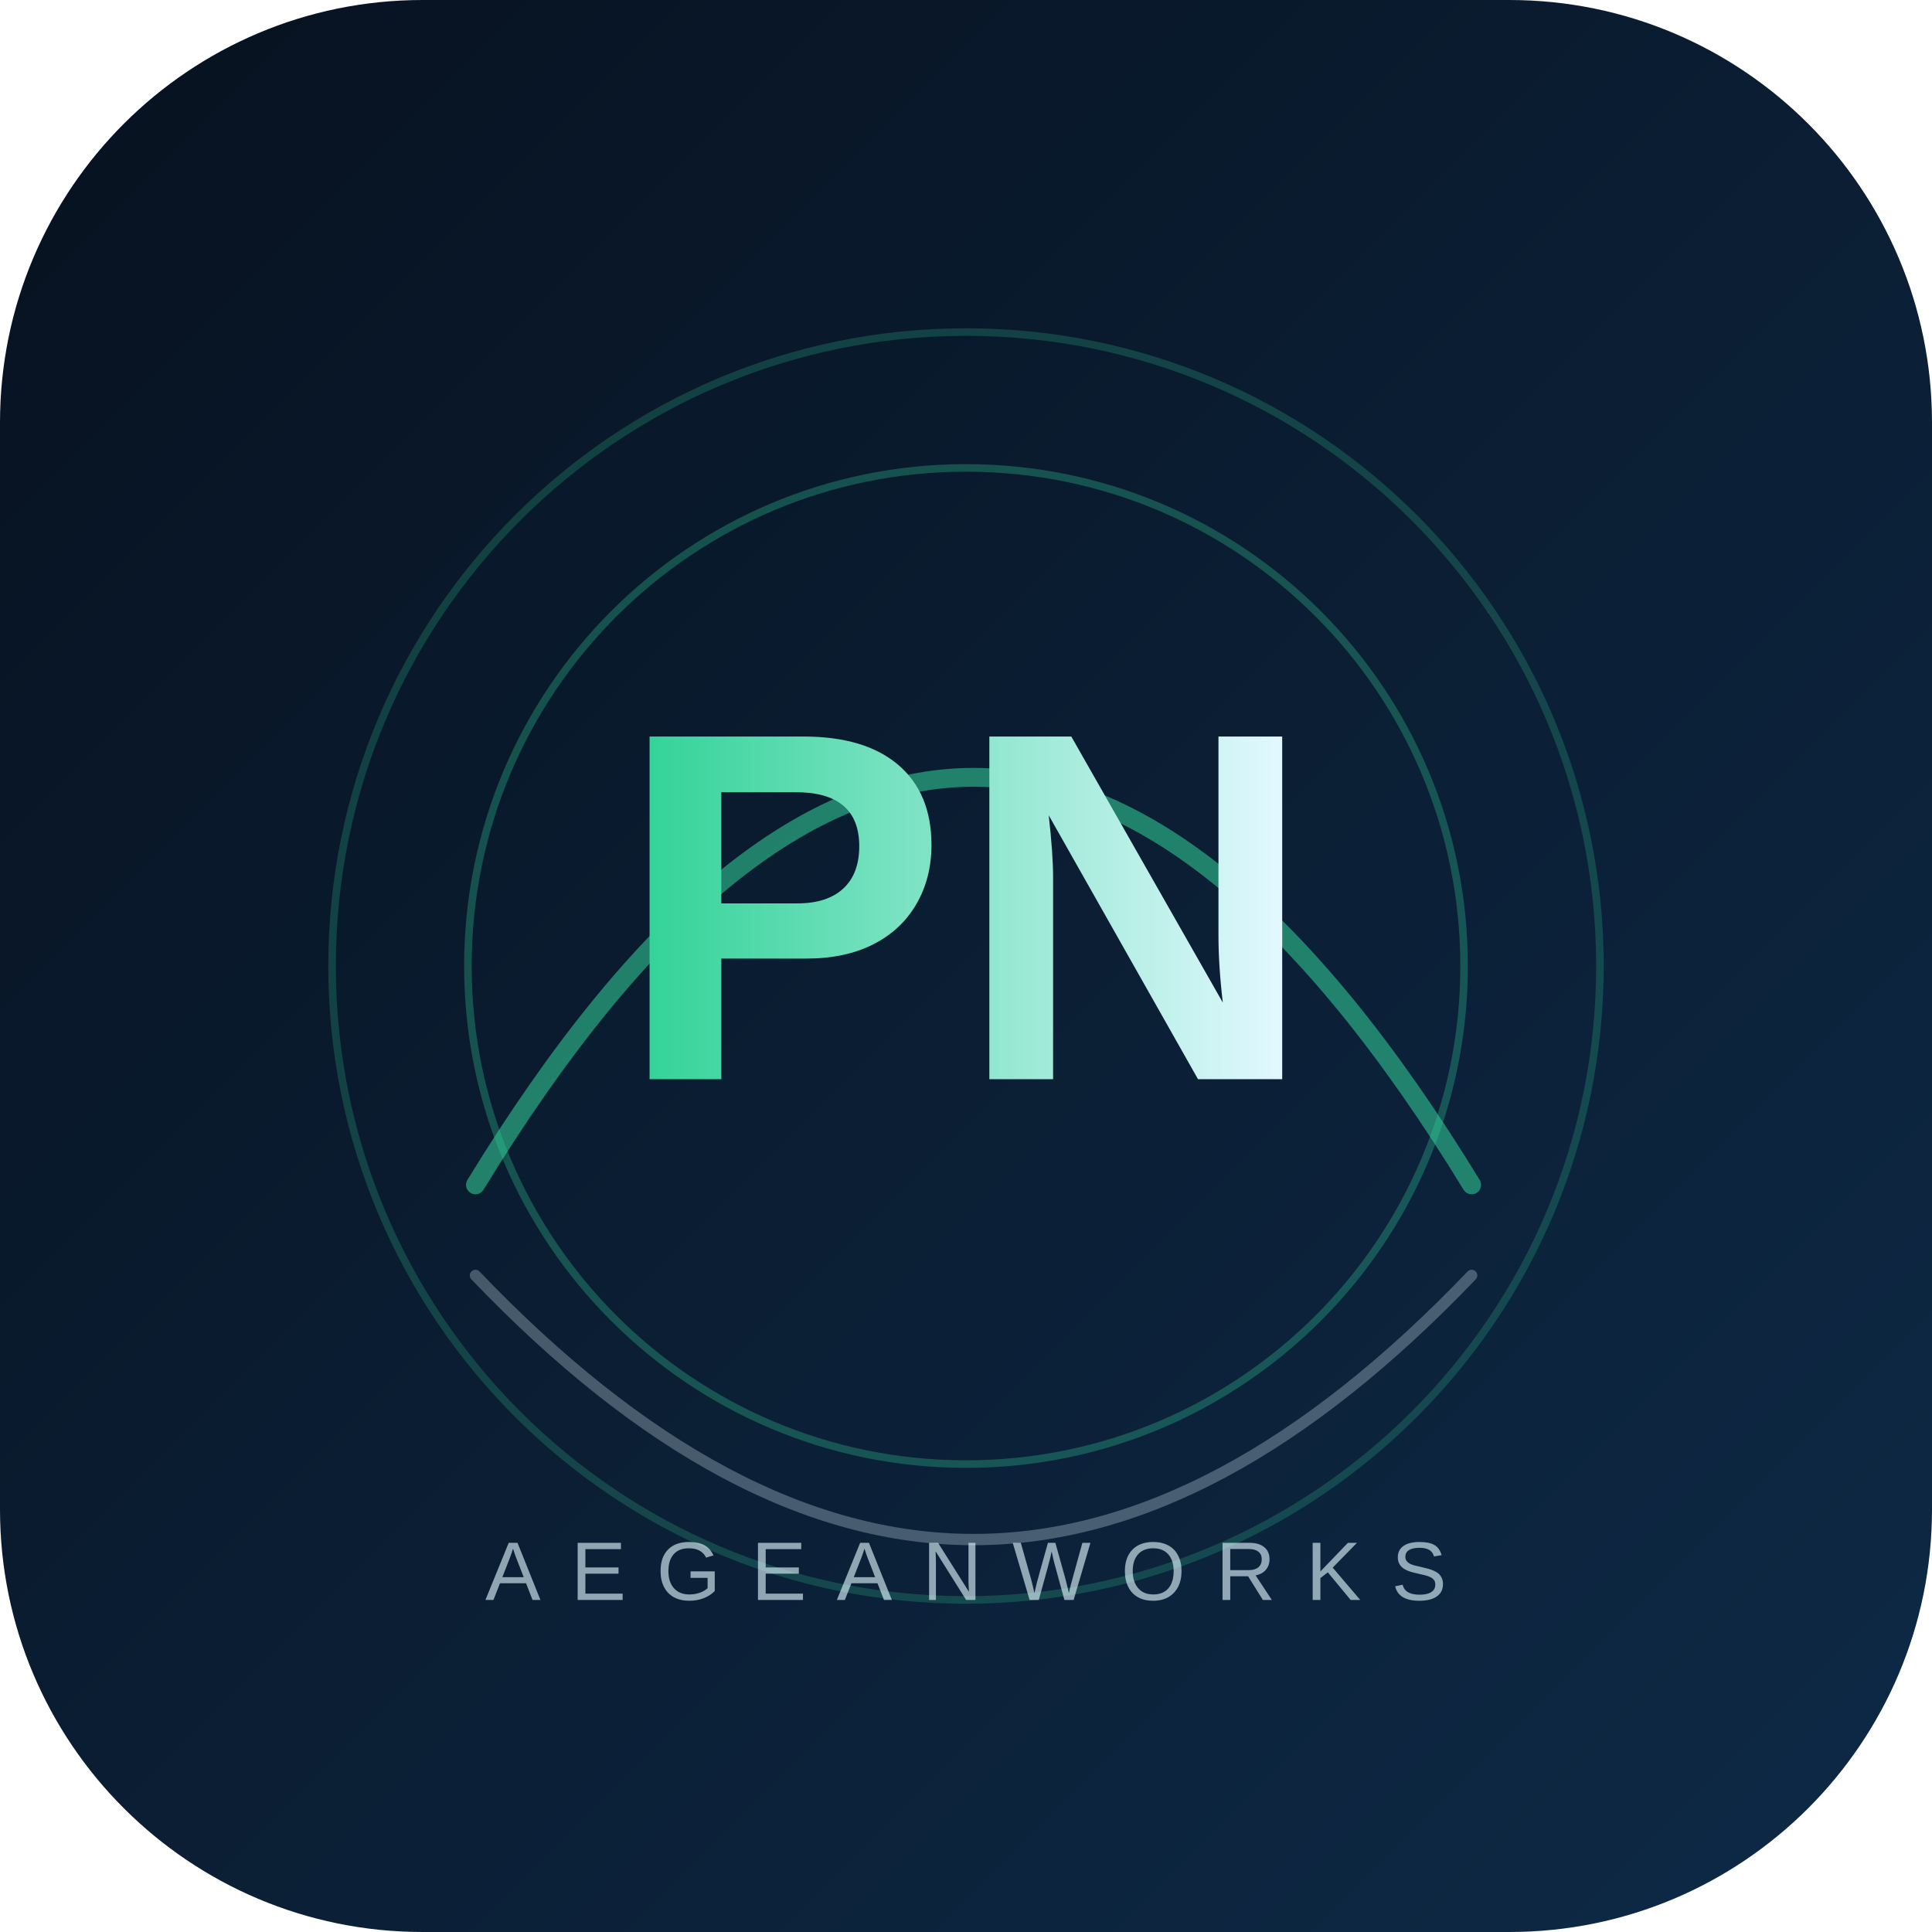
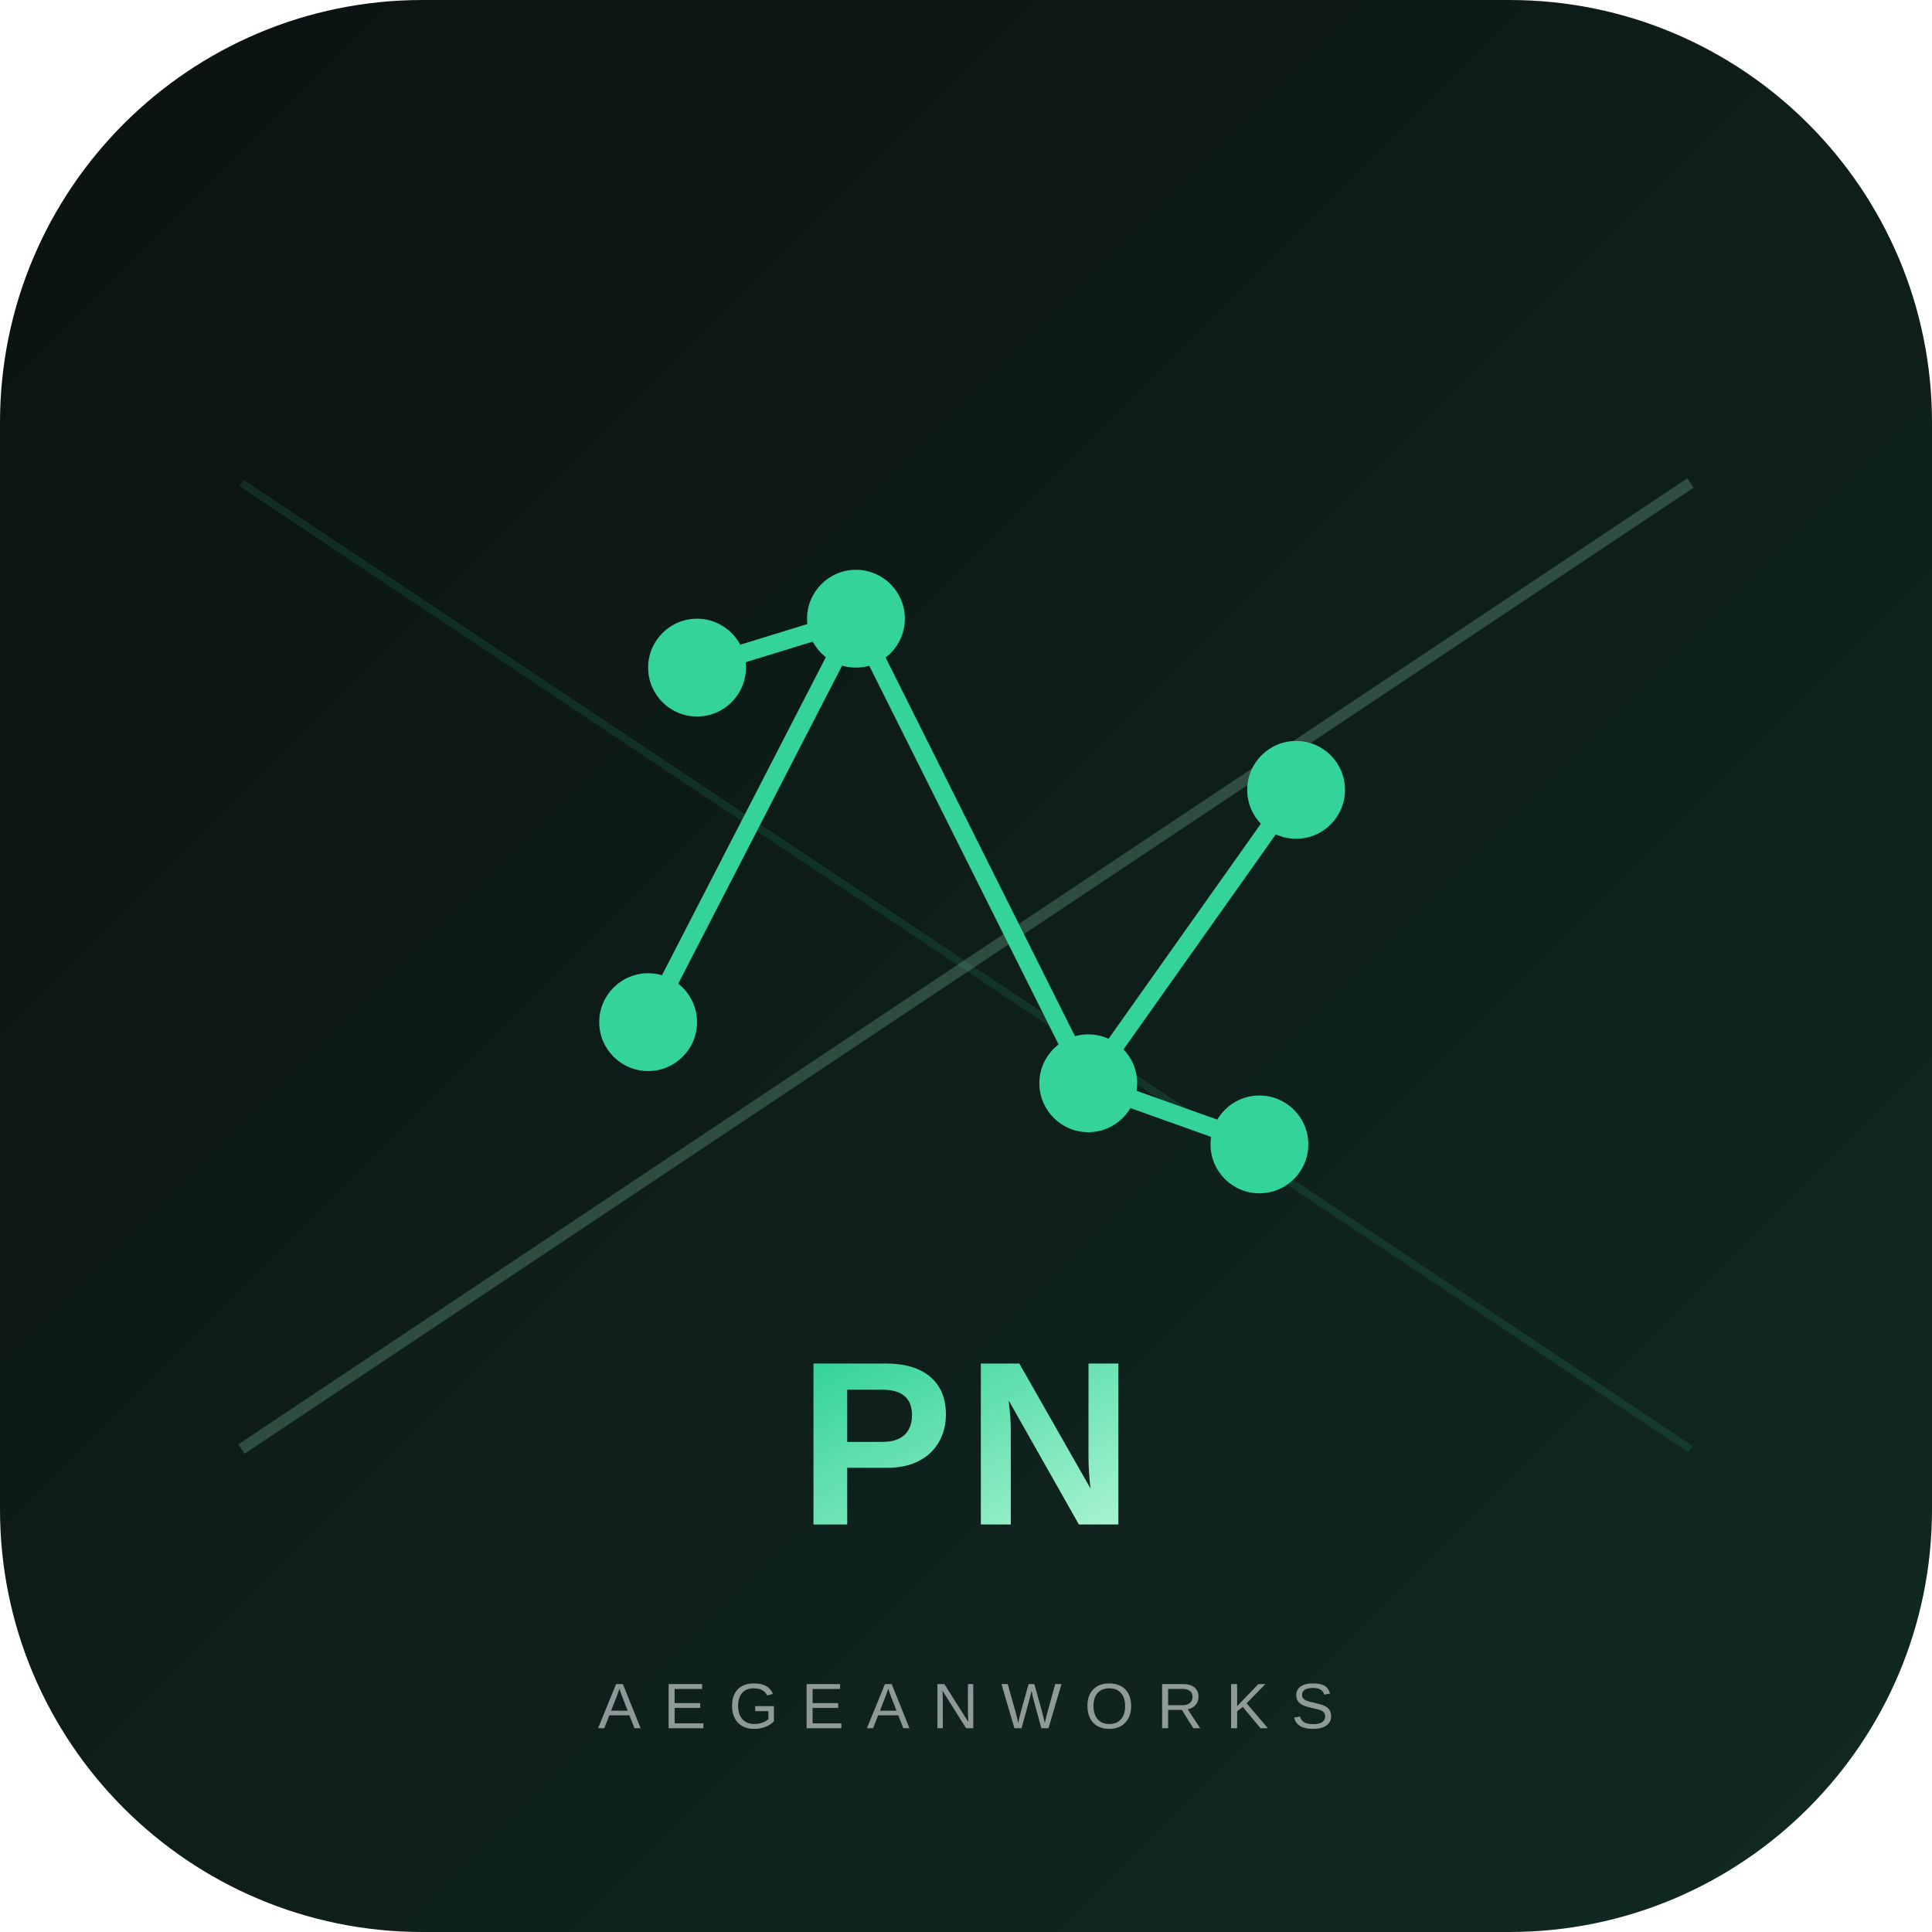
- <svg xmlns="http://www.w3.org/2000/svg" width="512" height="512" viewBox="0 0 512 512" role="img" aria-labelledby="title desc">
+ <svg xmlns="http://www.w3.org/2000/svg" width="512" height="512" viewBox="0 0 512 512" role="img" aria-labelledby="title desc" data-motif="network" data-layout="split">
  <defs>
    <linearGradient id="bg" x1="0" y1="0" x2="1" y2="1">
-       <stop offset="0" stop-color="#07111f" />
-       <stop offset="1" stop-color="#0e2a47" />
+       <stop offset="0" stop-color="#0a1210" />
+       <stop offset="1" stop-color="#122a24" />
    </linearGradient>
-     <linearGradient id="ac" x1="0" y1="0" x2="1" y2="0">
+     <linearGradient id="mark" x1="0" y1="0" x2="1" y2="1">
      <stop offset="0" stop-color="#34d399" />
-       <stop offset="1" stop-color="#e2f8ff" />
+       <stop offset="1" stop-color="#a7f3d0" />
    </linearGradient>
  </defs>
  <rect width="512" height="512" rx="112" fill="url(#bg)" />
-   <circle cx="256" cy="256" r="168" fill="none" stroke="#34d399" stroke-opacity="0.22" stroke-width="2" />
-   <circle cx="256" cy="256" r="132" fill="none" stroke="#34d399" stroke-opacity="0.30" stroke-width="2" />
-   <path d="M126 314c44-72 88-108 132-108s88 36 132 108" fill="none" stroke="#34d399" stroke-opacity="0.55" stroke-width="5" stroke-linecap="round" />
-   <path d="M126 338c44 46 88 70 132 70s88-24 132-70" fill="none" stroke="#e2f8ff" stroke-opacity="0.28" stroke-width="3" stroke-linecap="round" />
-   <text x="256" y="286" text-anchor="middle" font-family="Segoe UI, Arial, sans-serif" font-size="132" font-weight="700" fill="url(#ac)" letter-spacing="2">PN</text>
-   <text x="256" y="424" text-anchor="middle" font-family="Segoe UI, Arial, sans-serif" font-size="22" letter-spacing="8" fill="#e2f8ff" fill-opacity="0.62">AEGEANWORKS</text>
+   <path d="M64 384L448 128" stroke="#a7f3d0" stroke-opacity="0.22" stroke-width="3" />
+   <path d="M64 128L448 384" stroke="#34d399" stroke-opacity="0.12" stroke-width="2" />
+   <g transform="translate(256 232) scale(1.62)" opacity="1.0">
+     <path d="M-52 24L-18 -42L20 34L54 -14M20 34L48 44M-18 -42L-44 -34" fill="none" stroke="#34d399" stroke-width="3" stroke-linecap="round" stroke-linejoin="round" />
+     <circle cx="-52" cy="24" r="8" fill="#34d399" />
+     <circle cx="-18" cy="-42" r="8" fill="#34d399" />
+     <circle cx="20" cy="34" r="8" fill="#34d399" />
+     <circle cx="54" cy="-14" r="8" fill="#34d399" />
+     <circle cx="48" cy="44" r="8" fill="#34d399" />
+     <circle cx="-44" cy="-34" r="8" fill="#34d399" />
+   </g>
+   <text x="256" y="404" text-anchor="middle" font-family="Segoe UI, Arial, sans-serif" font-size="62" font-weight="700" fill="url(#mark)" letter-spacing="3">PN</text>
+   <text x="256" y="458" text-anchor="middle" font-family="Segoe UI, Arial, sans-serif" font-size="17" letter-spacing="6" fill="#F8FAFC" fill-opacity="0.55">AEGEANWORKS</text>
</svg>
